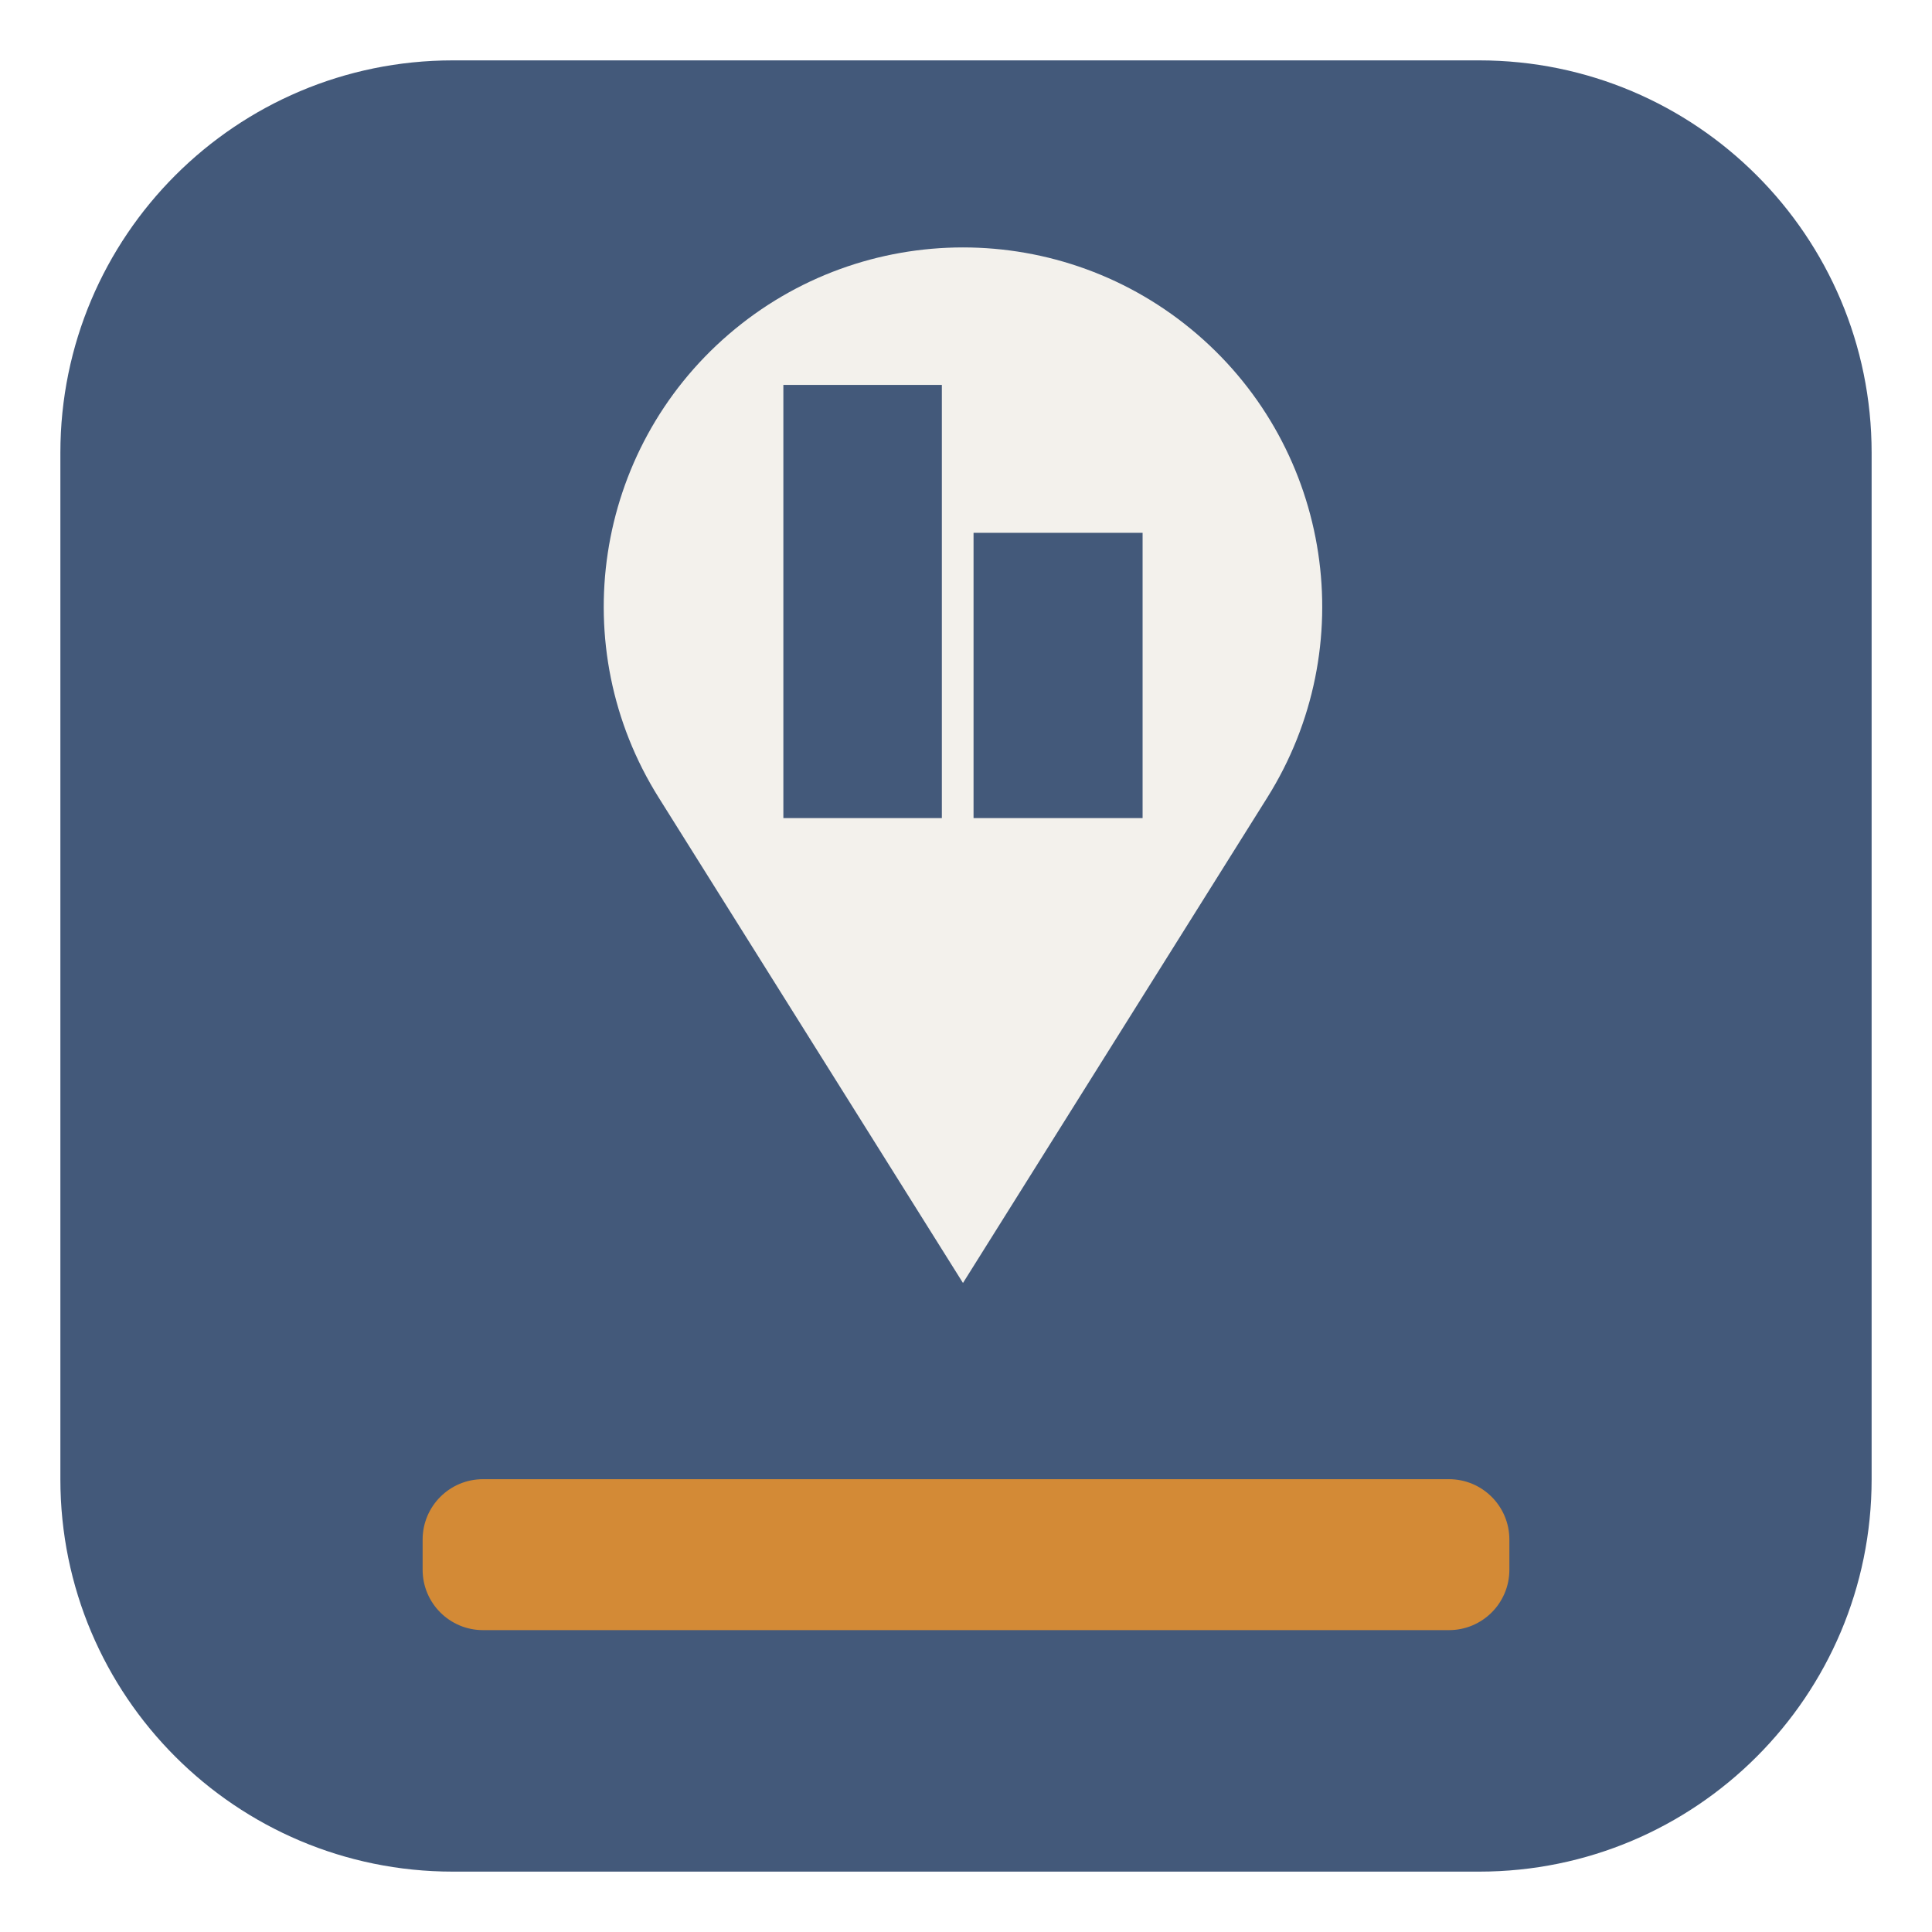
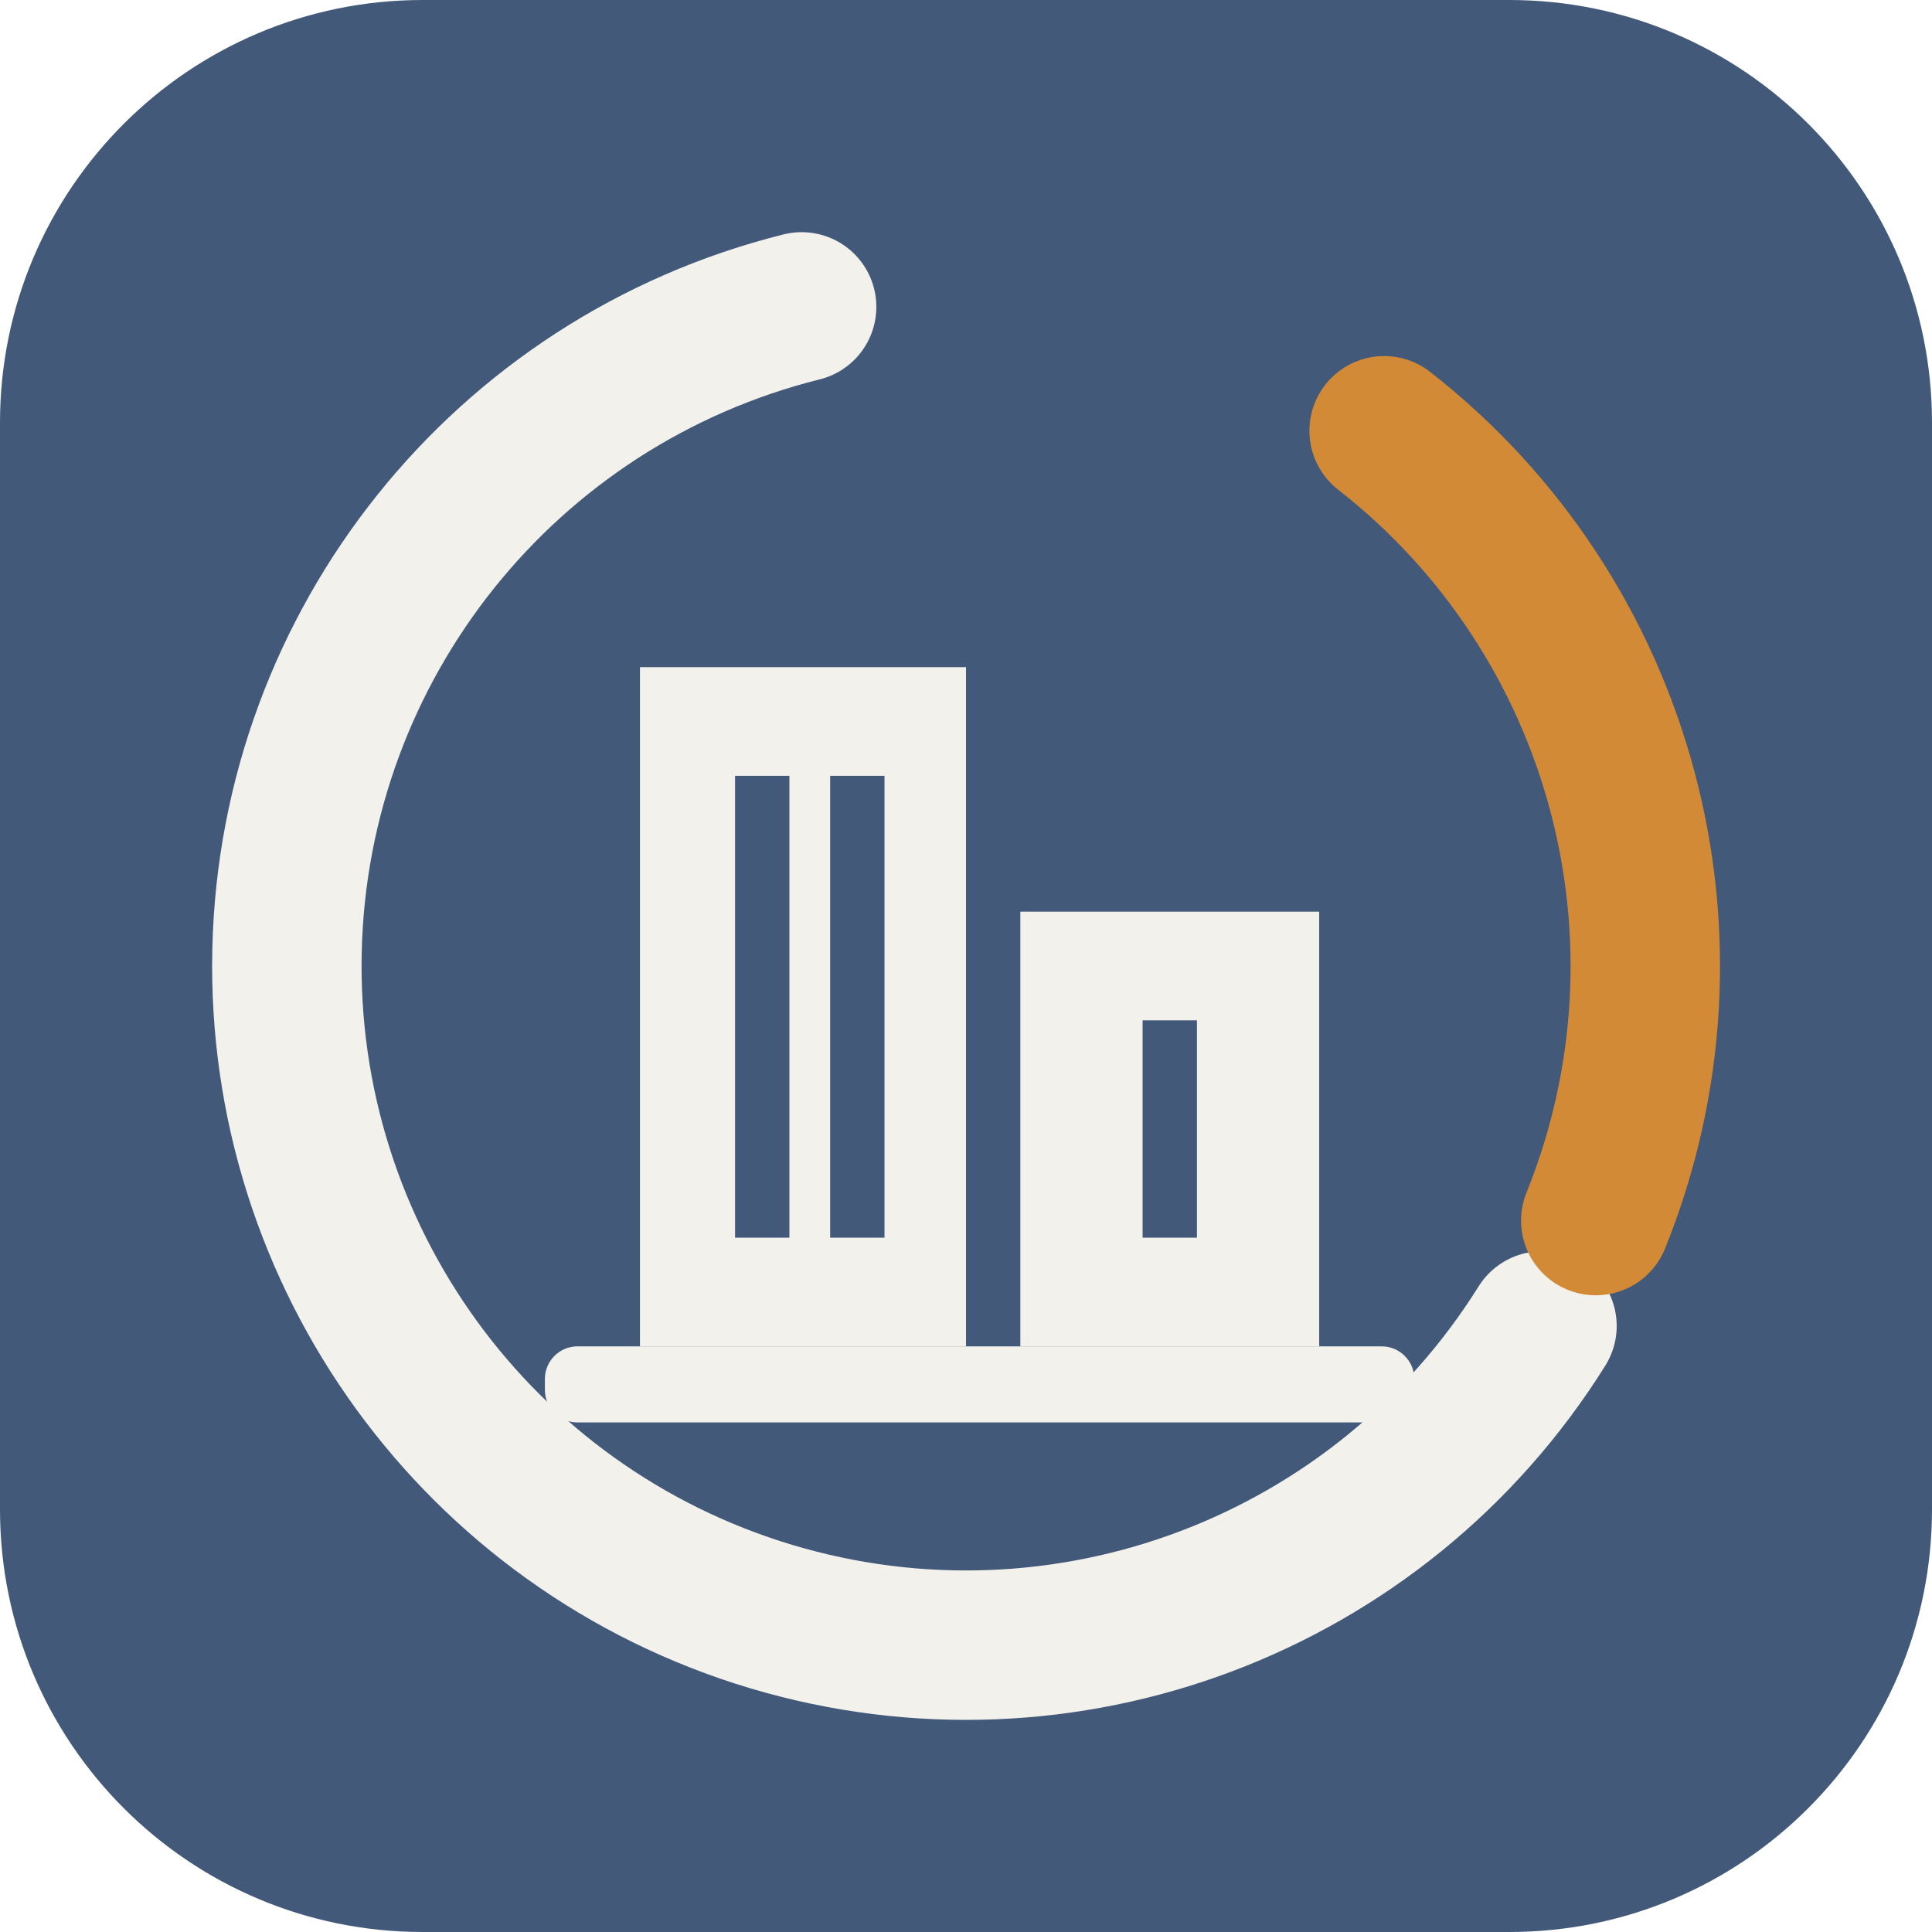
<svg xmlns="http://www.w3.org/2000/svg" viewBox="0 0 64 64">
-   <rect x="2" y="2" width="60" height="60" rx="13" fill="#43597a" />
-   <g transform="translate(9.5 4) scale(.7)">
-     <path fill="#f3f1ec" fill-rule="evenodd" d="M32 55 L17.6 32.03 A17 17 0 1 1 46.4 32.03 Z M23.5 12.5h7.5v20.5h-7.5z M32.5 19.5h8v13.5h-8z" />
+   <rect width="64" height="64" rx="14" fill="#43597a" />
+   <g transform="translate(3.2 3.2) scale(.9)">
+     <path d="M25.95 7.74 A25 25 0 1 0 53.20 45.25" fill="none" stroke="#f3f1ec" stroke-width="5.5" stroke-linecap="round" />
+     <path d="M55.18 41.37 A25 25 0 0 0 47.39 12.30" fill="none" stroke="#d38a36" stroke-width="5.5" stroke-linecap="round" />
+     <path fill="#f3f1ec" fill-rule="evenodd" d="M20 46V21h12v25z M34 46V30h11v16z M23.5 25h2v17h-2z M27 25h2v17h-2z M38.5 34h2v8h-2z" />
+     <rect x="16.5" y="46" width="32" height="2.8" rx="1.2" fill="#f3f1ec" />
  </g>
-   <rect x="14" y="49" width="36" height="5" rx="2" fill="#d38a36" />
</svg>
